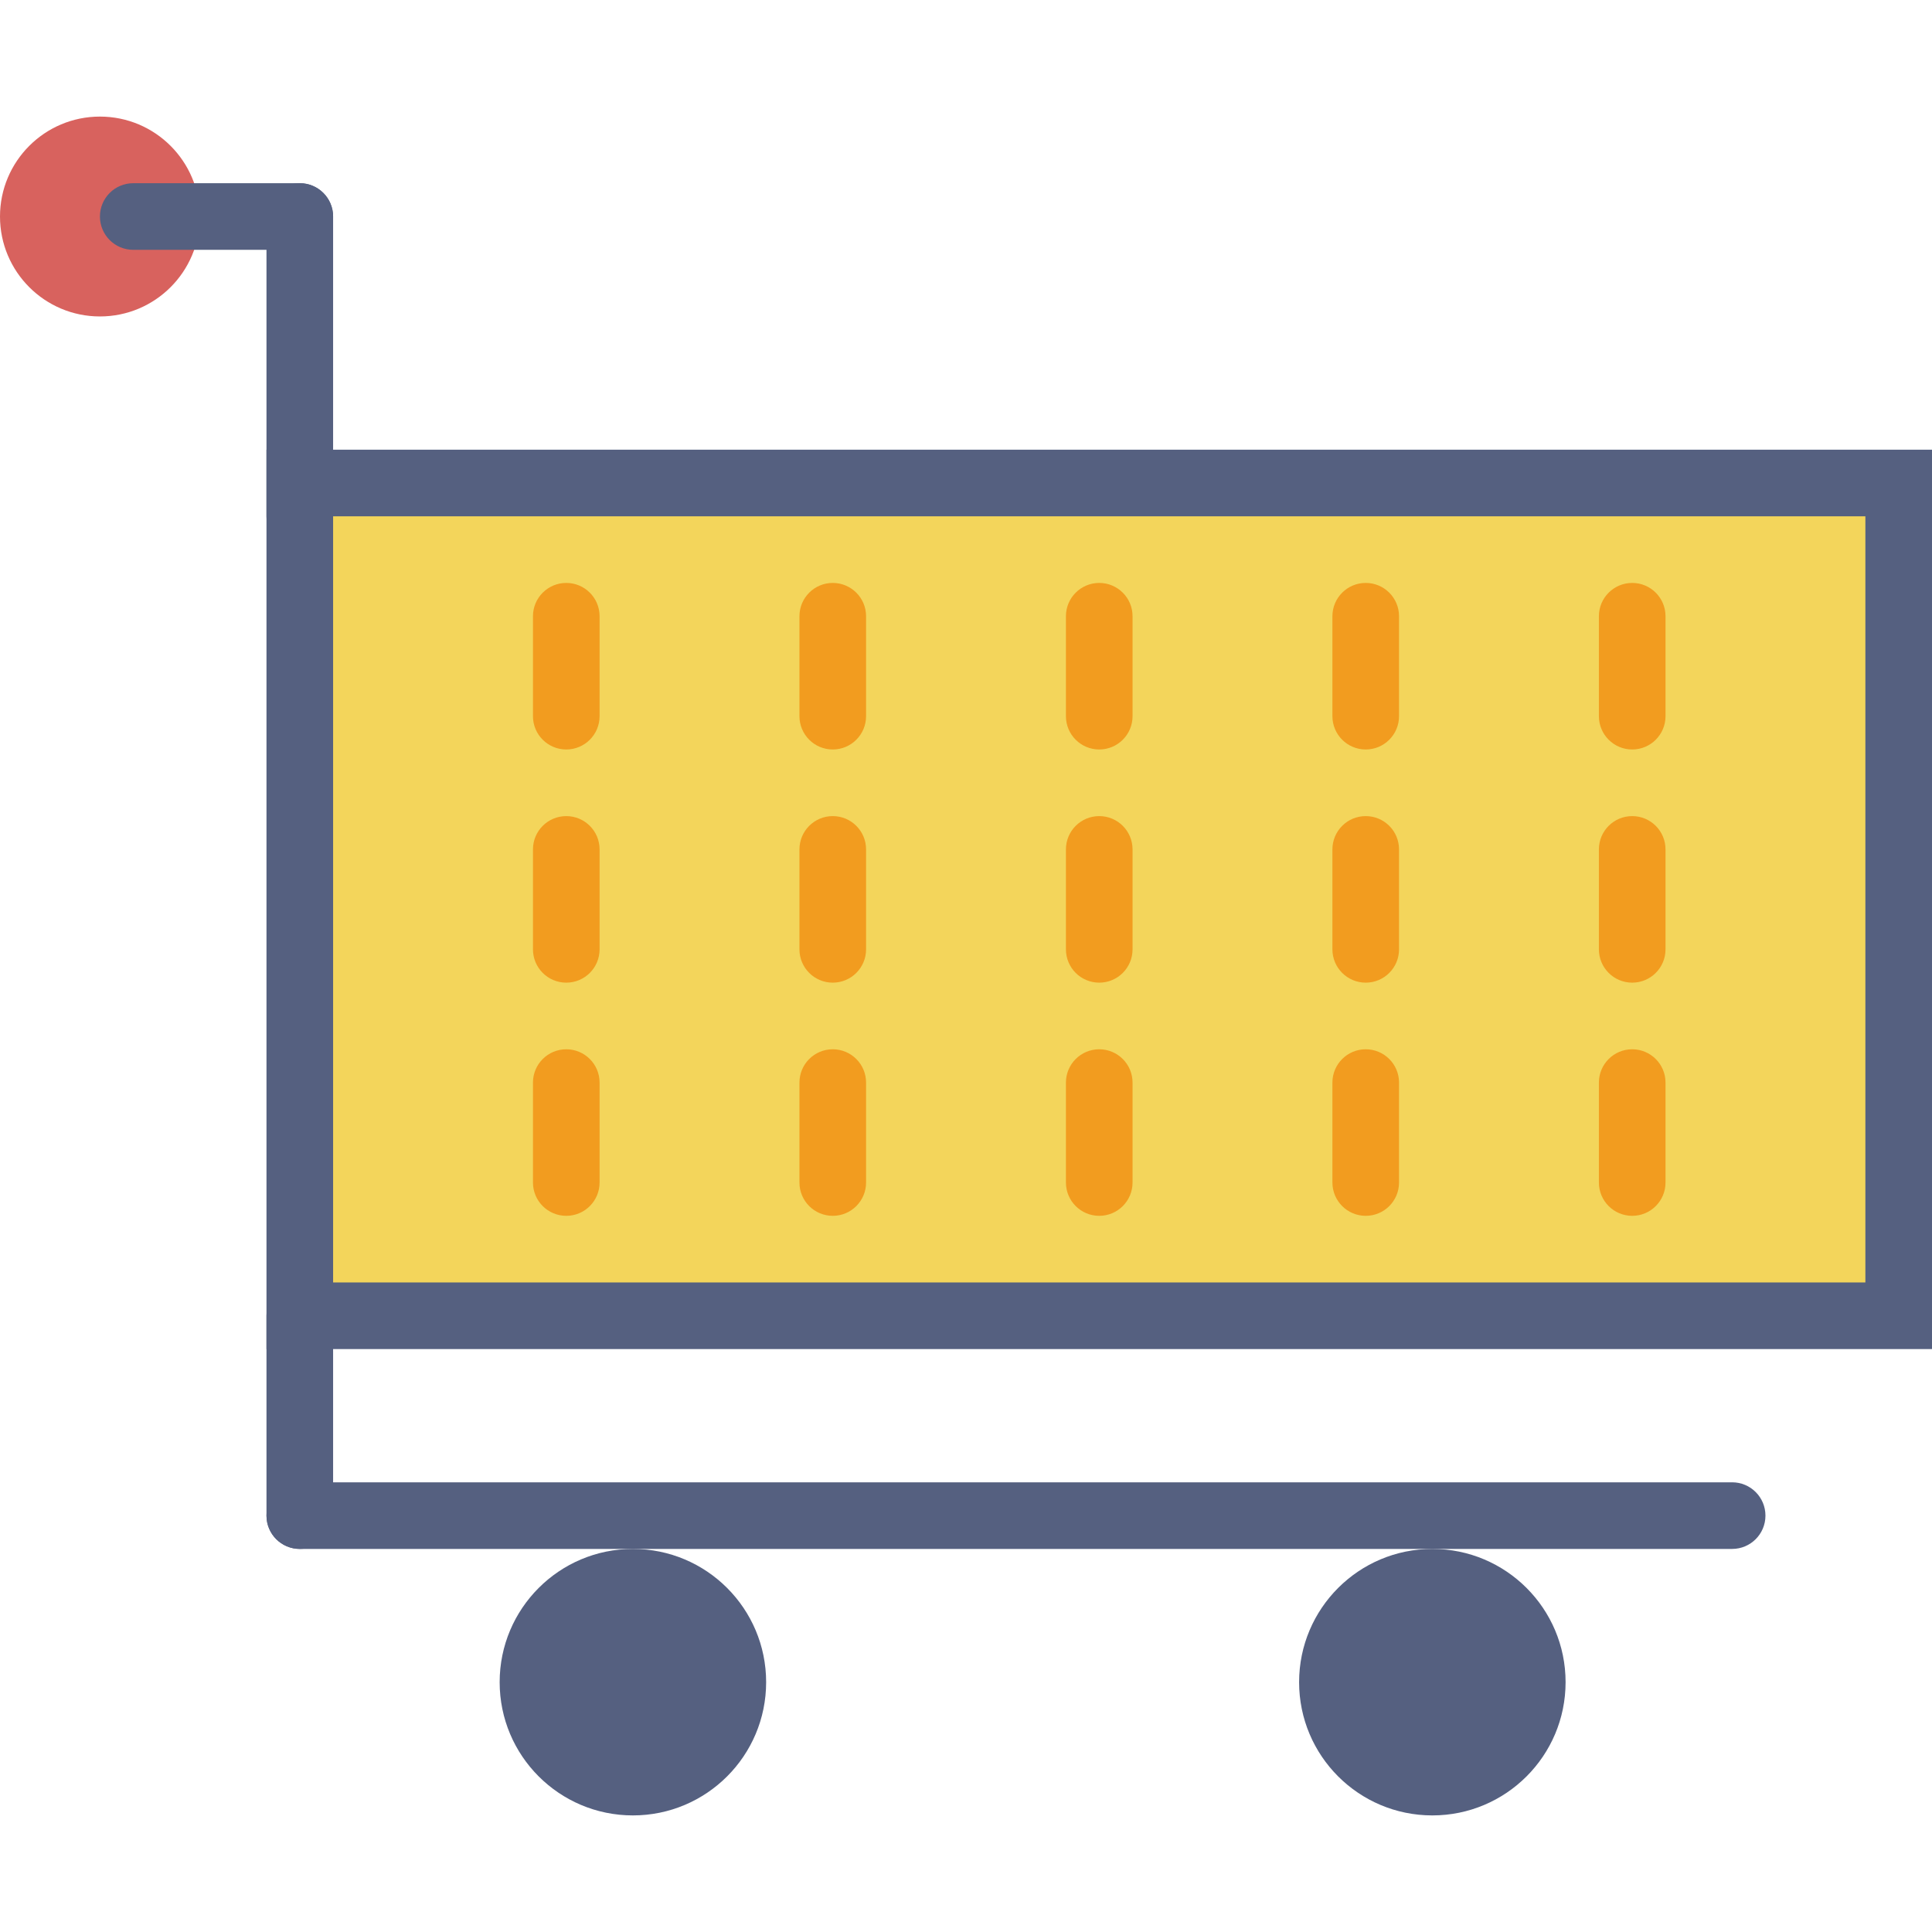
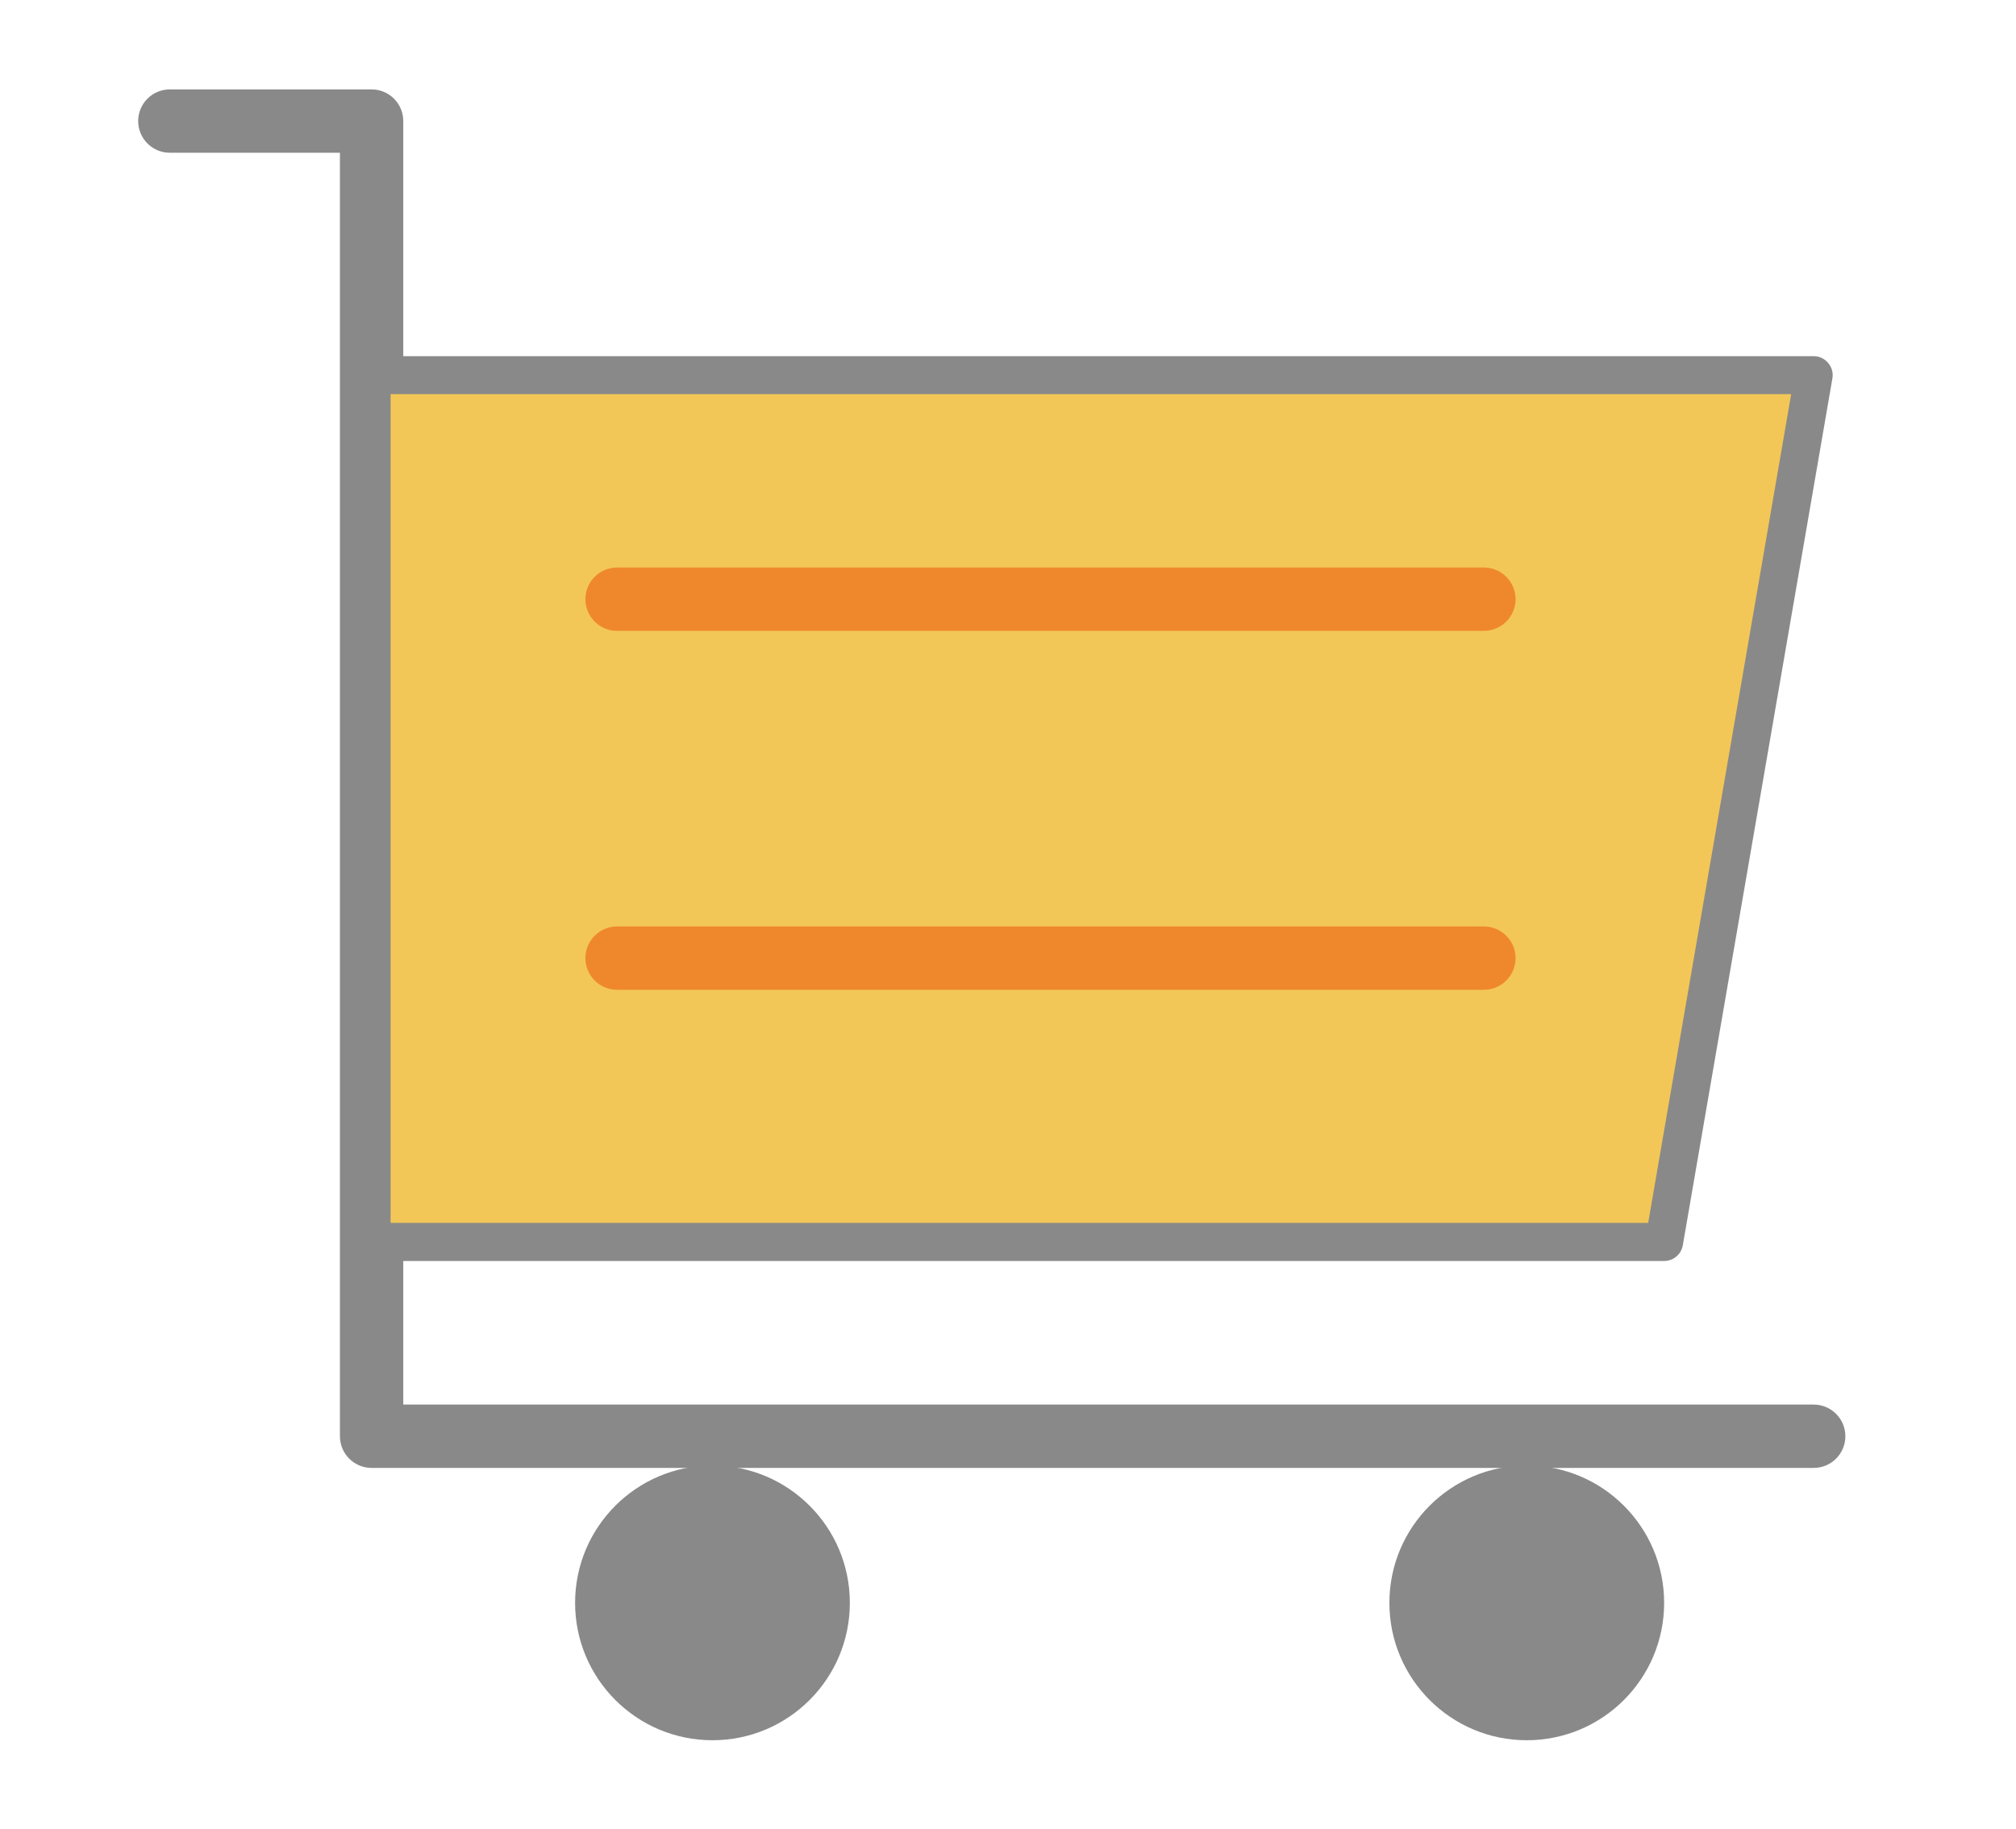
- <svg xmlns="http://www.w3.org/2000/svg" version="1.1" id="Capa_1" x="0px" y="0px" viewBox="0 0 58 58" style="enable-background:new 0 0 58 58;" xml:space="preserve">
-   <g>
-     <g>
-       <rect x="9" y="14.5" style="fill:#F3D55B;" width="48" height="25" />
-       <path style="fill:#556080;" d="M58,40.5H8v-27h50V40.5z M10,38.5h46v-23H10V38.5z" />
-     </g>
-     <path style="fill:#556080;" d="M9,46.5c-0.552,0-1-0.447-1-1v-6c0-0.553,0.448-1,1-1s1,0.447,1,1v6C10,46.053,9.552,46.5,9,46.5z" />
-     <circle style="fill:#556080;" cx="19" cy="50.5" r="4" />
-     <circle style="fill:#556080;" cx="43" cy="50.5" r="4" />
-     <path style="fill:#556080;" d="M52,46.5H9c-0.552,0-1-0.447-1-1s0.448-1,1-1h43c0.552,0,1,0.447,1,1S52.552,46.5,52,46.5z" />
-     <path style="fill:#F29C1F;" d="M17,36.5c-0.552,0-1-0.447-1-1v-3c0-0.553,0.448-1,1-1s1,0.447,1,1v3C18,36.053,17.552,36.5,17,36.5   z" />
-     <circle style="fill:#D8625E;" cx="3" cy="6.5" r="3" />
-     <path style="fill:#F29C1F;" d="M17,22.5c-0.552,0-1-0.447-1-1v-3c0-0.553,0.448-1,1-1s1,0.447,1,1v3C18,22.053,17.552,22.5,17,22.5   z" />
-     <path style="fill:#F29C1F;" d="M17,29.5c-0.552,0-1-0.447-1-1v-3c0-0.553,0.448-1,1-1s1,0.447,1,1v3C18,29.053,17.552,29.5,17,29.5   z" />
-     <path style="fill:#F29C1F;" d="M25,36.5c-0.552,0-1-0.447-1-1v-3c0-0.553,0.448-1,1-1s1,0.447,1,1v3C26,36.053,25.552,36.5,25,36.5   z" />
-     <path style="fill:#F29C1F;" d="M25,22.5c-0.552,0-1-0.447-1-1v-3c0-0.553,0.448-1,1-1s1,0.447,1,1v3C26,22.053,25.552,22.5,25,22.5   z" />
-     <path style="fill:#F29C1F;" d="M25,29.5c-0.552,0-1-0.447-1-1v-3c0-0.553,0.448-1,1-1s1,0.447,1,1v3C26,29.053,25.552,29.5,25,29.5   z" />
-     <path style="fill:#F29C1F;" d="M33,36.5c-0.552,0-1-0.447-1-1v-3c0-0.553,0.448-1,1-1s1,0.447,1,1v3C34,36.053,33.552,36.5,33,36.5   z" />
-     <path style="fill:#F29C1F;" d="M33,22.5c-0.552,0-1-0.447-1-1v-3c0-0.553,0.448-1,1-1s1,0.447,1,1v3C34,22.053,33.552,22.5,33,22.5   z" />
-     <path style="fill:#F29C1F;" d="M33,29.5c-0.552,0-1-0.447-1-1v-3c0-0.553,0.448-1,1-1s1,0.447,1,1v3C34,29.053,33.552,29.5,33,29.5   z" />
-     <path style="fill:#F29C1F;" d="M41,36.5c-0.552,0-1-0.447-1-1v-3c0-0.553,0.448-1,1-1s1,0.447,1,1v3C42,36.053,41.552,36.5,41,36.5   z" />
-     <path style="fill:#F29C1F;" d="M41,22.5c-0.552,0-1-0.447-1-1v-3c0-0.553,0.448-1,1-1s1,0.447,1,1v3C42,22.053,41.552,22.5,41,22.5   z" />
-     <path style="fill:#F29C1F;" d="M41,29.5c-0.552,0-1-0.447-1-1v-3c0-0.553,0.448-1,1-1s1,0.447,1,1v3C42,29.053,41.552,29.5,41,29.5   z" />
-     <path style="fill:#F29C1F;" d="M49,36.5c-0.552,0-1-0.447-1-1v-3c0-0.553,0.448-1,1-1s1,0.447,1,1v3C50,36.053,49.552,36.5,49,36.5   z" />
-     <path style="fill:#F29C1F;" d="M49,22.5c-0.552,0-1-0.447-1-1v-3c0-0.553,0.448-1,1-1s1,0.447,1,1v3C50,22.053,49.552,22.5,49,22.5   z" />
-     <path style="fill:#F29C1F;" d="M49,29.5c-0.552,0-1-0.447-1-1v-3c0-0.553,0.448-1,1-1s1,0.447,1,1v3C50,29.053,49.552,29.5,49,29.5   z" />
-     <path style="fill:#556080;" d="M9,7.5H4c-0.552,0-1-0.447-1-1s0.448-1,1-1h5c0.552,0,1,0.447,1,1S9.552,7.5,9,7.5z" />
-     <path style="fill:#556080;" d="M9,16.5c-0.552,0-1-0.447-1-1v-9c0-0.553,0.448-1,1-1s1,0.447,1,1v9C10,16.053,9.552,16.5,9,16.5z" />
-   </g>
-   <g>
- </g>
-   <g>
- </g>
-   <g>
- </g>
-   <g>
- </g>
-   <g>
- </g>
-   <g>
- </g>
-   <g>
- </g>
-   <g>
- </g>
-   <g>
- </g>
-   <g>
- </g>
-   <g>
- </g>
-   <g>
- </g>
-   <g>
- </g>
-   <g>
- </g>
-   <g>
- </g>
+ <svg xmlns="http://www.w3.org/2000/svg" id="Layer_1" data-name="Layer 1" viewBox="0 0 405.48 367.81">
+   <defs>
+     <style>.cls-1{fill:#898989;}.cls-2{fill:#f3c757;}.cls-3{fill:#ef882d;}</style>
+   </defs>
+   <path class="cls-1" d="M364.79,295.23H74.74a6.37,6.37,0,0,1-6.37-6.37V30.72H34.16a6.37,6.37,0,1,1,0-12.74H74.74a6.37,6.37,0,0,1,6.37,6.37V282.49H364.79a6.37,6.37,0,1,1,0,12.74Z" />
+   <polygon class="cls-2" points="334.71 249.79 74.73 249.79 74.73 75.45 364.8 75.45 334.71 249.79" />
+   <path class="cls-1" d="M334.71,253.61h-260a3.82,3.82,0,0,1-3.82-3.83V75.45a3.81,3.81,0,0,1,3.82-3.82H364.79A3.81,3.81,0,0,1,367.7,73a3.73,3.73,0,0,1,.85,3.11L338.47,250.42A3.8,3.8,0,0,1,334.71,253.61ZM78.56,245.95H331.5L360.26,79.27H78.56Z" />
+   <circle class="cls-1" cx="143.3" cy="322.37" r="27.63" />
+   <circle class="cls-1" cx="307.08" cy="322.37" r="27.63" />
+   <path class="cls-3" d="M298.46,199.07H124.11a6.37,6.37,0,1,1,0-12.74H298.46a6.37,6.37,0,1,1,0,12.74Z" />
+   <path class="cls-3" d="M298.46,126.88H124.11a6.37,6.37,0,0,1,0-12.74H298.46a6.37,6.37,0,1,1,0,12.74Z" />
</svg>
